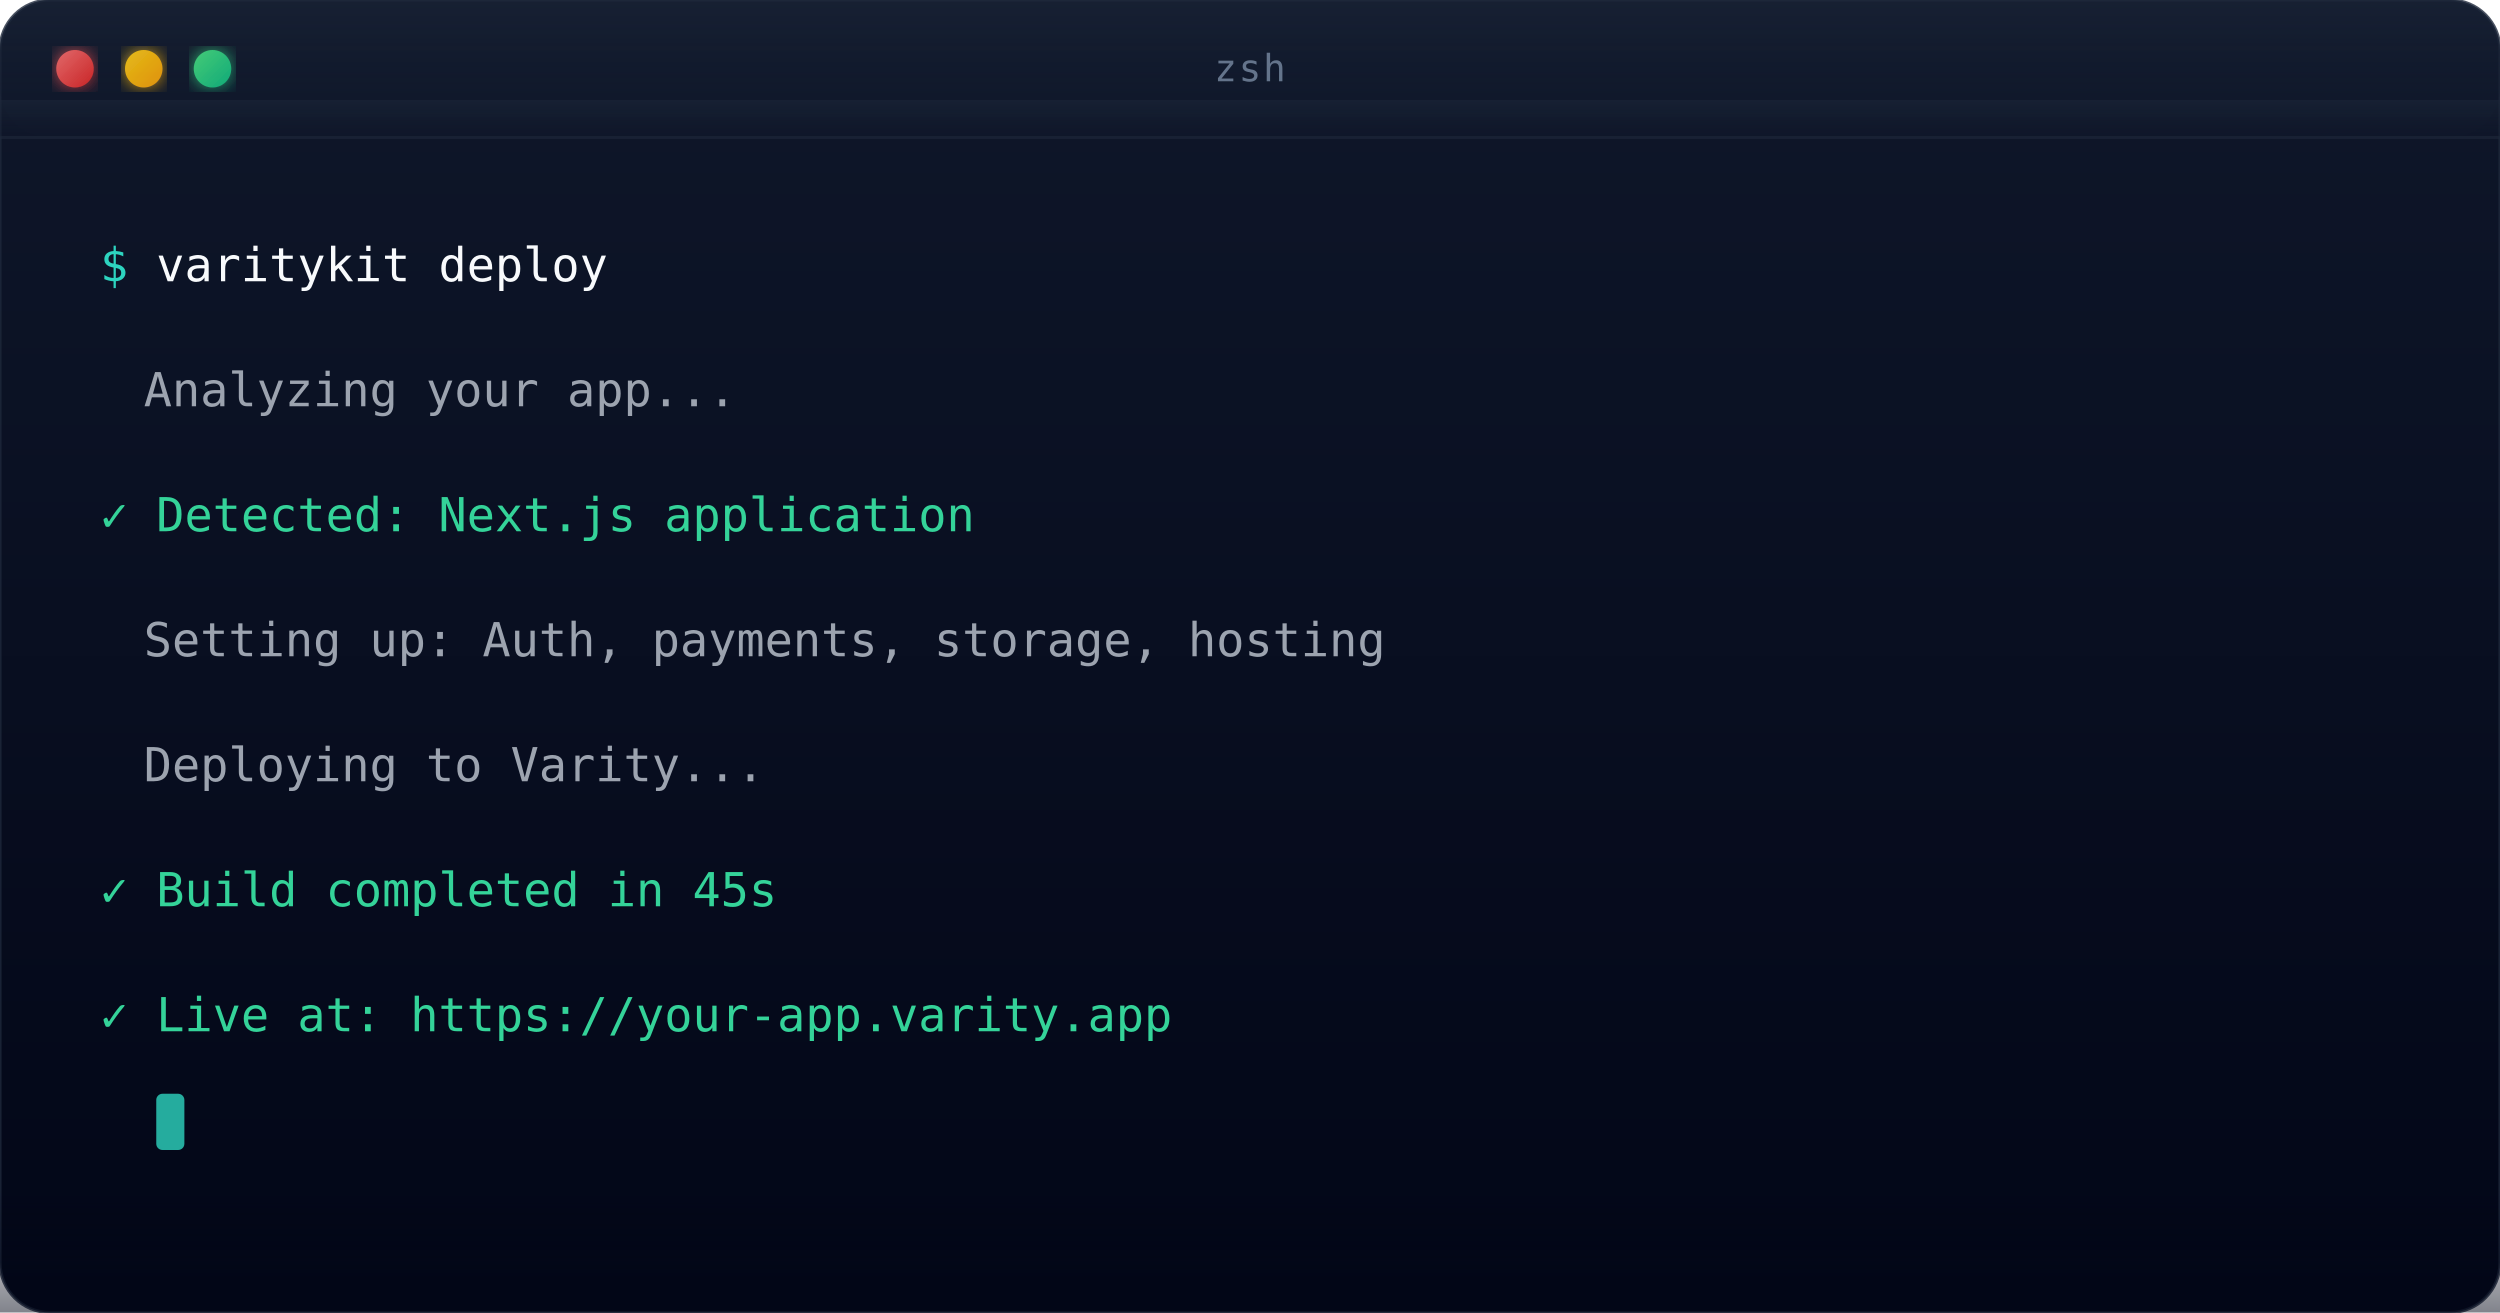
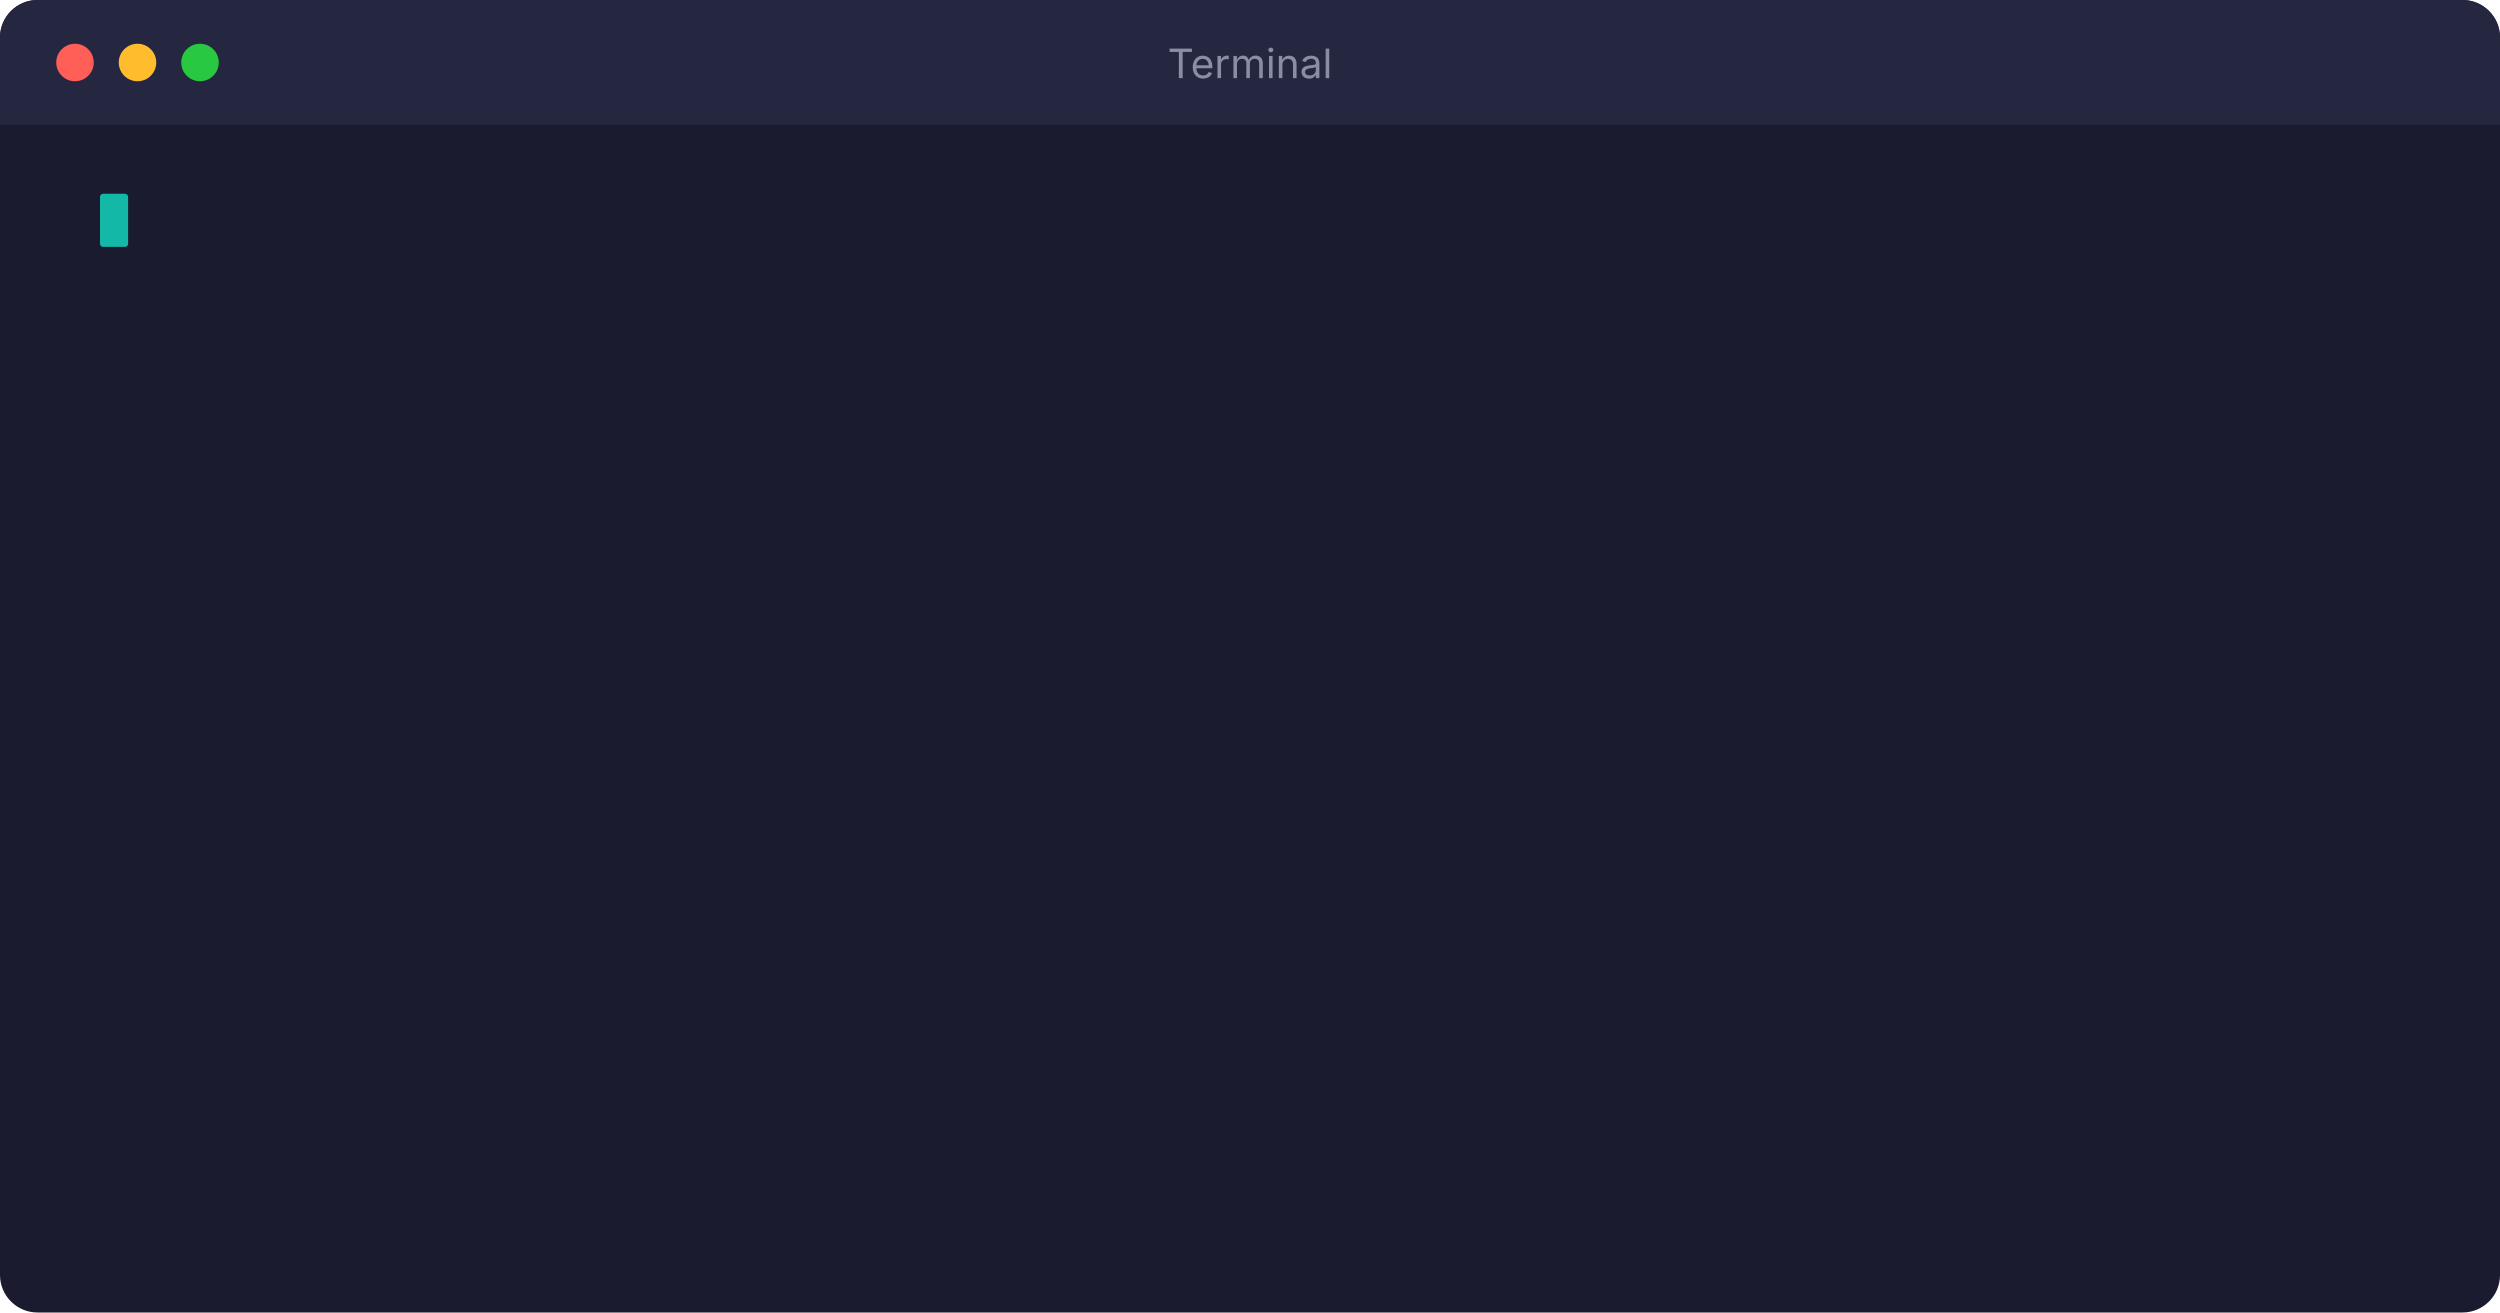
<svg xmlns="http://www.w3.org/2000/svg" viewBox="0 0 800 420" width="800" height="420">
-   <defs>
-     <linearGradient id="bg" x1="0" y1="0" x2="0" y2="1">
-       <stop offset="0%" stop-color="#0f172a" />
-       <stop offset="100%" stop-color="#020617" />
-     </linearGradient>
-     <linearGradient id="titlebar" x1="0" y1="0" x2="0" y2="1">
-       <stop offset="0%" stop-color="rgba(30,41,59,0.5)" />
-       <stop offset="100%" stop-color="rgba(15,23,42,0.3)" />
-     </linearGradient>
-     <linearGradient id="dotRed" x1="0" y1="0" x2="1" y2="1">
-       <stop offset="0%" stop-color="#f87171" />
-       <stop offset="100%" stop-color="#dc2626" />
-     </linearGradient>
-     <linearGradient id="dotYellow" x1="0" y1="0" x2="1" y2="1">
-       <stop offset="0%" stop-color="#facc15" />
-       <stop offset="100%" stop-color="#f59e0b" />
-     </linearGradient>
-     <linearGradient id="dotGreen" x1="0" y1="0" x2="1" y2="1">
-       <stop offset="0%" stop-color="#4ade80" />
-       <stop offset="100%" stop-color="#10b981" />
-     </linearGradient>
-     <filter id="glowRed">
-       <feGaussianBlur stdDeviation="3" result="blur" />
-       <feMerge>
-         <feMergeNode in="blur" />
-         <feMergeNode in="SourceGraphic" />
-       </feMerge>
-     </filter>
-     <filter id="glowYellow">
-       <feGaussianBlur stdDeviation="3" result="blur" />
-       <feMerge>
-         <feMergeNode in="blur" />
-         <feMergeNode in="SourceGraphic" />
-       </feMerge>
-     </filter>
-     <filter id="glowGreen">
-       <feGaussianBlur stdDeviation="3" result="blur" />
-       <feMerge>
-         <feMergeNode in="blur" />
-         <feMergeNode in="SourceGraphic" />
-       </feMerge>
-     </filter>
-     <linearGradient id="fadeBottom" x1="0" y1="0" x2="0" y2="1">
-       <stop offset="0%" stop-color="#020617" stop-opacity="0" />
-       <stop offset="100%" stop-color="#020617" stop-opacity="0.5" />
-     </linearGradient>
-   </defs>
  <style>
-     @keyframes line1 { 0%, 7%  { opacity: 0; transform: translateY(4px) } 10%  { opacity: 1; transform: translateY(0) } }
-     @keyframes line2 { 0%, 17% { opacity: 0; transform: translateY(4px) } 20%  { opacity: 1; transform: translateY(0) } }
-     @keyframes line3 { 0%, 27% { opacity: 0; transform: translateY(4px) } 30%  { opacity: 1; transform: translateY(0) } }
-     @keyframes line4 { 0%, 37% { opacity: 0; transform: translateY(4px) } 40%  { opacity: 1; transform: translateY(0) } }
-     @keyframes line5 { 0%, 47% { opacity: 0; transform: translateY(4px) } 50%  { opacity: 1; transform: translateY(0) } }
-     @keyframes line6 { 0%, 57% { opacity: 0; transform: translateY(4px) } 60%  { opacity: 1; transform: translateY(0) } }
-     @keyframes line7 { 0%, 67% { opacity: 0; transform: translateY(4px) } 70%  { opacity: 1; transform: translateY(0) } }
-     @keyframes cursor { 0%, 49% { opacity: 1 } 50%, 100% { opacity: 0 } }
+     @keyframes fadeIn1  { 0%, 5%  { opacity: 0 } 6%  { opacity: 1 } }
+     @keyframes fadeIn2  { 0%, 10% { opacity: 0 } 11% { opacity: 1 } }
+     @keyframes fadeIn3  { 0%, 16% { opacity: 0 } 17% { opacity: 1 } }
+     @keyframes fadeIn4  { 0%, 22% { opacity: 0 } 23% { opacity: 1 } }
+     @keyframes fadeIn5  { 0%, 28% { opacity: 0 } 29% { opacity: 1 } }
+     @keyframes fadeIn6  { 0%, 34% { opacity: 0 } 35% { opacity: 1 } }
+     @keyframes fadeIn7  { 0%, 42% { opacity: 0 } 43% { opacity: 1 } }
+     @keyframes fadeIn8  { 0%, 50% { opacity: 0 } 51% { opacity: 1 } }
+     @keyframes fadeIn9  { 0%, 56% { opacity: 0 } 57% { opacity: 1 } }

-     .mono { font-family: 'SF Mono', 'Cascadia Code', 'Fira Code', 'JetBrains Mono', Consolas, monospace; font-size: 15px; }
-     .title { font-family: 'SF Mono', 'Cascadia Code', 'Fira Code', 'JetBrains Mono', Consolas, monospace; font-size: 12px; letter-spacing: 0.05em; }
+     @keyframes progressBar {
+       0%, 42% { width: 0 }
+       43% { width: 0 }
+       50% { width: 240px }
+     }

-     .l1 { animation: line1 12s ease-out both; }
-     .l2 { animation: line2 12s ease-out both; }
-     .l3 { animation: line3 12s ease-out both; }
-     .l4 { animation: line4 12s ease-out both; }
-     .l5 { animation: line5 12s ease-out both; }
-     .l6 { animation: line6 12s ease-out both; }
-     .l7 { animation: line7 12s ease-out both; }
-     .blink { animation: cursor 1s step-end infinite; }
+     @keyframes blink {
+       0%, 49% { opacity: 1 }
+       50%, 100% { opacity: 0 }
+     }
+ 
+     @keyframes cursor {
+       0%, 5% { opacity: 1 }
+       6% { opacity: 0 }
+     }
+ 
+     .terminal-bg { fill: #1a1b2e; }
+     .titlebar { fill: #252640; }
+     .dot-red { fill: #ff5f57; }
+     .dot-yellow { fill: #ffbd2e; }
+     .dot-green { fill: #28c840; }
+     .title-text { fill: #8b8da3; font-family: -apple-system, 'SF Pro Display', 'Segoe UI', sans-serif; font-size: 13px; }
+ 
+     text.line { font-family: 'SF Mono', 'Fira Code', 'Cascadia Code', 'JetBrains Mono', 'Consolas', monospace; font-size: 14px; }
+ 
+     .cmd { fill: #14B8A6; font-weight: bold; }
+     .info { fill: #a5b4fc; }
+     .success { fill: #34d399; }
+     .progress { fill: #818cf8; }
+     .final { fill: #fbbf24; font-weight: bold; }
+     .savings { fill: #a78bfa; }
+ 
+     .line1 { animation: fadeIn1 18s infinite; opacity: 0; }
+     .line2 { animation: fadeIn2 18s infinite; opacity: 0; }
+     .line3 { animation: fadeIn3 18s infinite; opacity: 0; }
+     .line4 { animation: fadeIn4 18s infinite; opacity: 0; }
+     .line5 { animation: fadeIn5 18s infinite; opacity: 0; }
+     .line6 { animation: fadeIn6 18s infinite; opacity: 0; }
+     .line7 { animation: fadeIn7 18s infinite; opacity: 0; }
+     .line8 { animation: fadeIn8 18s infinite; opacity: 0; }
+     .line9 { animation: fadeIn9 18s infinite; opacity: 0; }
+ 
+     .cursor-blink { animation: blink 1s step-end infinite, cursor 18s infinite; }
+ 
+     .progress-fill { animation: progressBar 18s infinite; }
  </style>
-   <rect width="800" height="420" rx="16" fill="url(#bg)" />
-   <rect width="800" height="420" rx="16" fill="none" stroke="#1e293b" stroke-opacity="0.8" stroke-width="1" />
-   <rect width="800" height="44" rx="16" fill="url(#titlebar)" />
-   <rect y="32" width="800" height="12" fill="url(#titlebar)" />
-   <line x1="0" y1="44" x2="800" y2="44" stroke="#1e293b" stroke-opacity="0.6" stroke-width="1" />
-   <circle cx="24" cy="22" r="6" fill="url(#dotRed)" filter="url(#glowRed)" opacity="0.9" />
-   <circle cx="46" cy="22" r="6" fill="url(#dotYellow)" filter="url(#glowYellow)" opacity="0.9" />
-   <circle cx="68" cy="22" r="6" fill="url(#dotGreen)" filter="url(#glowGreen)" opacity="0.9" />
-   <text x="400" y="26" text-anchor="middle" fill="#64748b" class="title">zsh</text>
-   <g class="l1">
-     <text x="32" y="90" class="mono" fill="#2dd4bf">$</text>
-     <text x="50" y="90" class="mono" fill="#f8fafc" font-weight="500">varitykit deploy</text>
+   <rect class="terminal-bg" x="0" y="0" width="800" height="420" rx="12" ry="12" />
+   <rect class="titlebar" x="0" y="0" width="800" height="40" rx="12" ry="12" />
+   <rect class="titlebar" x="0" y="28" width="800" height="12" />
+   <circle class="dot-red" cx="24" cy="20" r="6" />
+   <circle class="dot-yellow" cx="44" cy="20" r="6" />
+   <circle class="dot-green" cx="64" cy="20" r="6" />
+   <text class="title-text" x="400" y="25" text-anchor="middle">Terminal</text>
+   <rect class="cursor-blink" x="32" y="62" width="9" height="17" fill="#14B8A6" rx="1" />
+   <text class="line line1 cmd" x="32" y="76">$ varitykit deploy</text>
+   <text class="line line2 info" x="32" y="112">Analyzing your app...</text>
+   <text class="line line3 success" x="32" y="142">  ✓ Detected: Next.js application</text>
+   <text class="line line4 success" x="32" y="168">  ✓ Setting up: Auth, payments, storage</text>
+   <text class="line line5 success" x="32" y="194">  ✓ Optimizing for production</text>
+   <text class="line line6 info" x="32" y="230">Deploying to Varity...</text>
+   <g class="line7">
+     <text class="line progress" x="52" y="260">  </text>
+     <rect x="52" y="247" width="240" height="16" rx="3" fill="#2a2b45" opacity="0.8" />
+     <rect class="progress-fill" x="52" y="247" width="0" height="16" rx="3" fill="#818cf8" />
+     <text class="line progress" x="302" y="260"> 100%</text>
  </g>
-   <g class="l2">
-     <text x="46" y="130" class="mono" fill="#9ca3af">Analyzing your app...</text>
-   </g>
-   <g class="l3">
-     <text x="32" y="170" class="mono" fill="#34d399" font-weight="500">✓</text>
-     <text x="50" y="170" class="mono" fill="#34d399" font-weight="500">Detected: Next.js application</text>
-   </g>
-   <g class="l4">
-     <text x="46" y="210" class="mono" fill="#9ca3af">Setting up: Auth, payments, storage, hosting</text>
-   </g>
-   <g class="l5">
-     <text x="46" y="250" class="mono" fill="#9ca3af">Deploying to Varity...</text>
-   </g>
-   <g class="l6">
-     <text x="32" y="290" class="mono" fill="#34d399" font-weight="500">✓</text>
-     <text x="50" y="290" class="mono" fill="#34d399" font-weight="500">Build completed in 45s</text>
-   </g>
-   <g class="l7">
-     <text x="32" y="330" class="mono" fill="#34d399" font-weight="500">✓</text>
-     <text x="50" y="330" class="mono" fill="#34d399" font-weight="500">Live at: https://your-app.varity.app</text>
-   </g>
-   <rect class="blink l7" x="50" y="350" width="9" height="18" rx="2" fill="#2dd4bf" opacity="0.8" />
-   <rect y="380" width="800" height="40" fill="url(#fadeBottom)" rx="0" />
+   <text class="line line8 final" x="32" y="300">✅ Live at: https://my-app.varity.app</text>
+   <text class="line line9 savings" x="32" y="330">   Monthly cost: Starting at $49/mo (60-80% cheaper than AWS)</text>
</svg>
